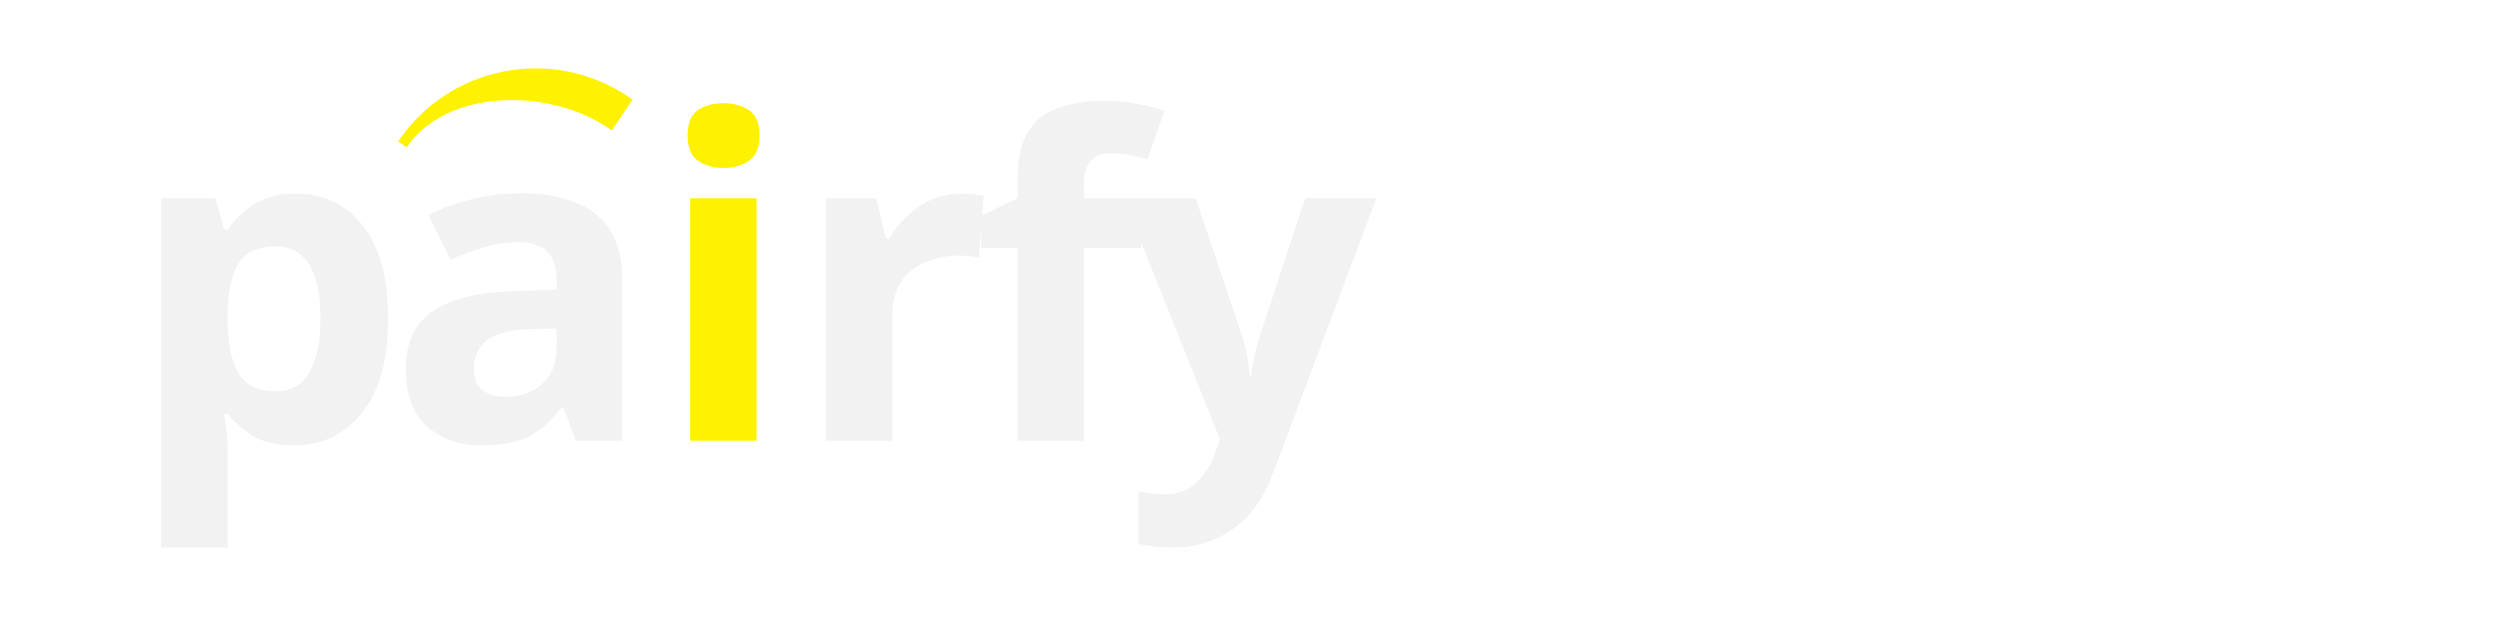
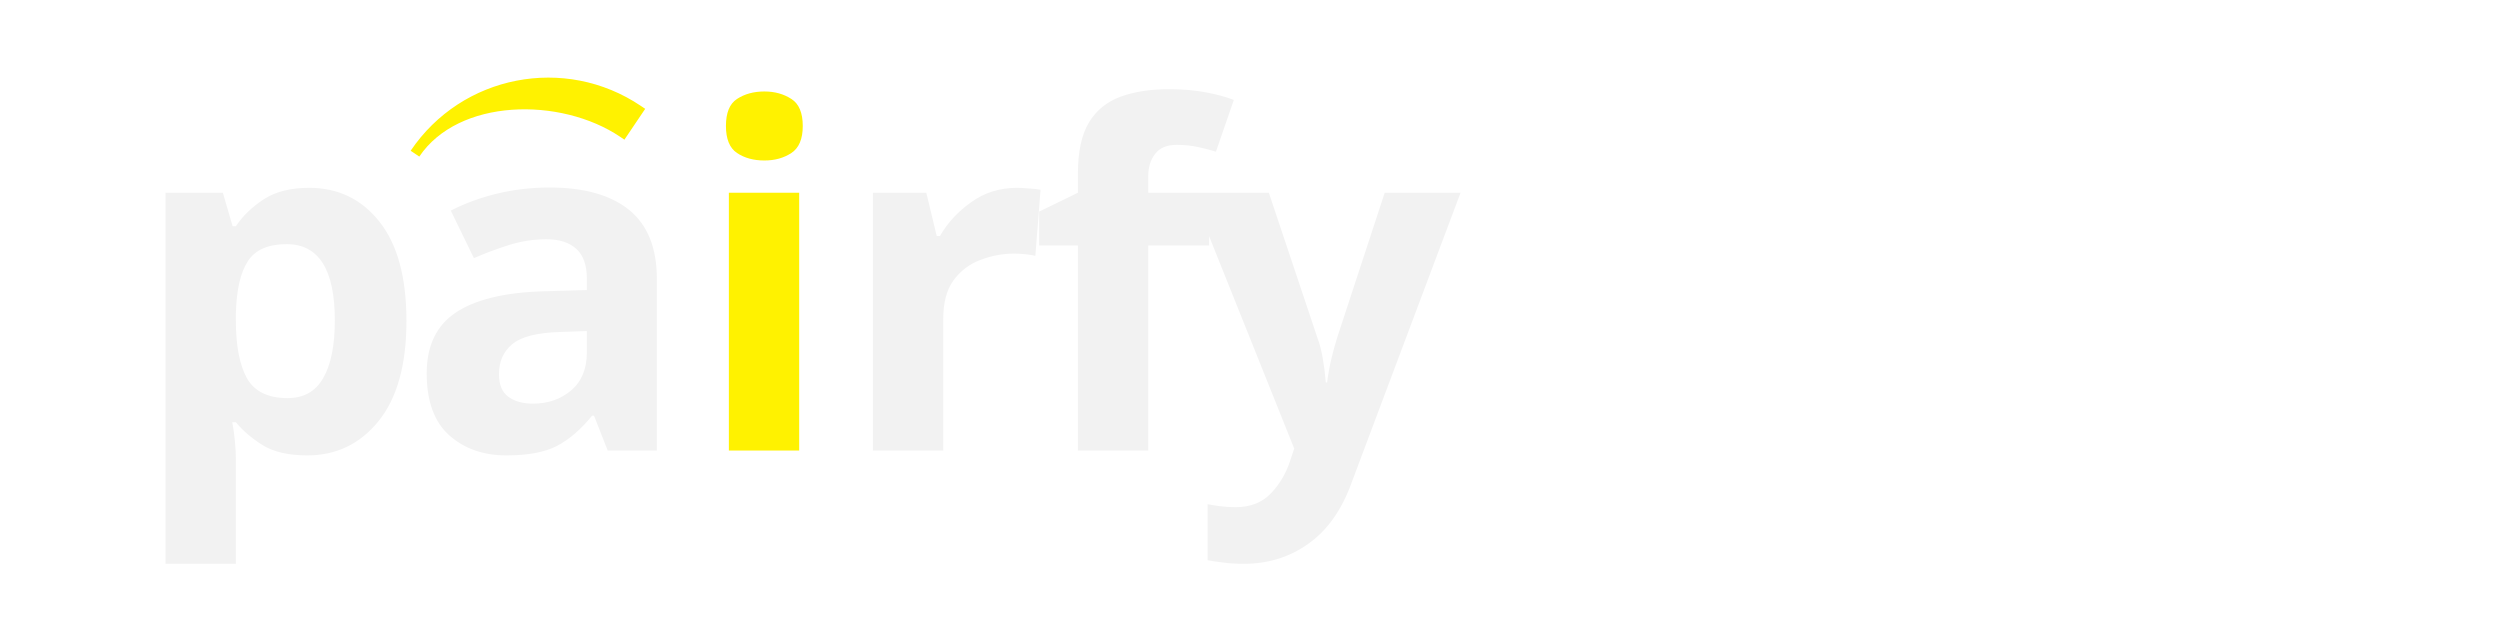
<svg xmlns="http://www.w3.org/2000/svg" width="120px" height="30px" viewBox="0 0 120 30" version="1.1" id="SVGRoot">
  <defs id="defs132">
-     <rect x="11.236" y="7.285" width="55.388" height="34.87" id="rect3" />
+     <rect x="11.236" y="7.285" width="69.721" height="10.07" id="rect3" />
    <rect x="12.943" y="23.094" width="88.414" height="18.186" id="rect1" />
    <rect x="-1.478" y="42.333" width="127.885" height="23.822" id="rect3454" />
  </defs>
  <g id="layer1" style="display:inline">
-     <g id="g3-3" transform="rotate(33.97734,33.19711,-26.44201)" style="display:inline;fill:#feba3e;fill-opacity:1;stroke:#feba3e;stroke-width:0.5;stroke-dasharray:none;stroke-opacity:1">
+     <g id="g3-3" transform="rotate(33.97734,32.77387,-25.2339)" style="display:inline;fill:#feba3e;fill-opacity:1;stroke:#feba3e;stroke-width:0.5;stroke-dasharray:none;stroke-opacity:1">
      <g id="g4-6" transform="rotate(-90,64.09753,11.20422)" style="fill:#fff200;fill-opacity:1;stroke:#feba3e;stroke-width:0.5;stroke-dasharray:none;stroke-opacity:1">
        <g id="path1-6-7" style="fill:#fff200;fill-opacity:1">
          <path style="color:#000000;fill:#fff200;fill-opacity:1;stroke:none;-inkscape-stroke:none" d="m 66.309,-12.555 v 0 c 3.549,0 6.426,4.162 6.426,7.711 h 1.285 c 0,-4.259 -3.452,-7.711 -7.711,-7.711 z" id="path1" />
          <path style="color:#000000;fill:#fff200;fill-opacity:1;stroke:none;-inkscape-stroke:none" d="m 66.309,-12.805 v 0.5 c 1.677,0 3.219,0.989 4.348,2.43 1.129,1.441 1.828,3.324 1.828,5.031 v 0.25 h 1.785 v -0.25 c 0,-4.394 -3.567,-7.961 -7.961,-7.961 z m 3.352,1.385 c 2.339,1.197 3.961,3.539 4.059,6.326 H 72.938 c -0.063,-1.769 -0.746,-3.631 -1.889,-5.09 -0.393,-0.501 -0.903,-0.852 -1.389,-1.236 z" id="path2" />
        </g>
      </g>
    </g>
-     <text xml:space="preserve" id="text3" style="font-weight:bold;font-size:21.333px;line-height:0;font-family:'IBM Plex Sans';-inkscape-font-specification:'IBM Plex Sans Bold';letter-spacing:-1px;white-space:pre;shape-inside:url(#rect3);display:inline;fill:#f2f2f2;fill-opacity:1;stroke:#feba3e;stroke-width:0;stroke-linecap:round;stroke-linejoin:round;stroke-dasharray:none;stroke-opacity:1;paint-order:stroke fill markers" transform="translate(-5.150893,7.898494)">
-       <tspan x="11.236" y="13.258" id="tspan4">pa<tspan style="fill:#fff200" id="tspan1">i</tspan>rfy</tspan>
+     <text xml:space="preserve" id="text3" style="font-weight:bold;font-size:22.667px;line-height:0;font-family:'IBM Plex Sans';-inkscape-font-specification:'IBM Plex Sans Bold';letter-spacing:-1px;white-space:pre;shape-inside:url(#rect3);shape-padding:0.095;display:inline;fill:#f2f2f2;fill-opacity:1;stroke:#feba3e;stroke-width:0;stroke-linecap:round;stroke-linejoin:round;stroke-dasharray:none;stroke-opacity:1;paint-order:stroke fill markers" transform="translate(-5.150893,7.898494)">
+       <tspan x="11.332" y="13.728" id="tspan3">pa<tspan style="fill:#fff200" id="tspan2">i</tspan>rfy</tspan>
    </text>
  </g>
  <g id="layer2" style="display:inline" />
  <g id="layer3" style="display:inline" />
  <g id="layer4" style="display:none">
    <rect style="display:inline;opacity:0.557;fill:#ff5e00;fill-opacity:1;stroke:#0069f5;stroke-width:0;stroke-linecap:round;stroke-linejoin:round;paint-order:stroke fill markers" id="rect1592-1" width="15" height="15" x="1.8808064e-06" y="15" />
    <rect style="display:inline;opacity:0.557;fill:#ff0000;stroke:#0069f5;stroke-width:0;stroke-linecap:round;stroke-linejoin:round;paint-order:stroke fill markers" id="rect1592" width="120" height="15" x="1.8808064e-06" y="6.7562792e-07" />
  </g>
</svg>
